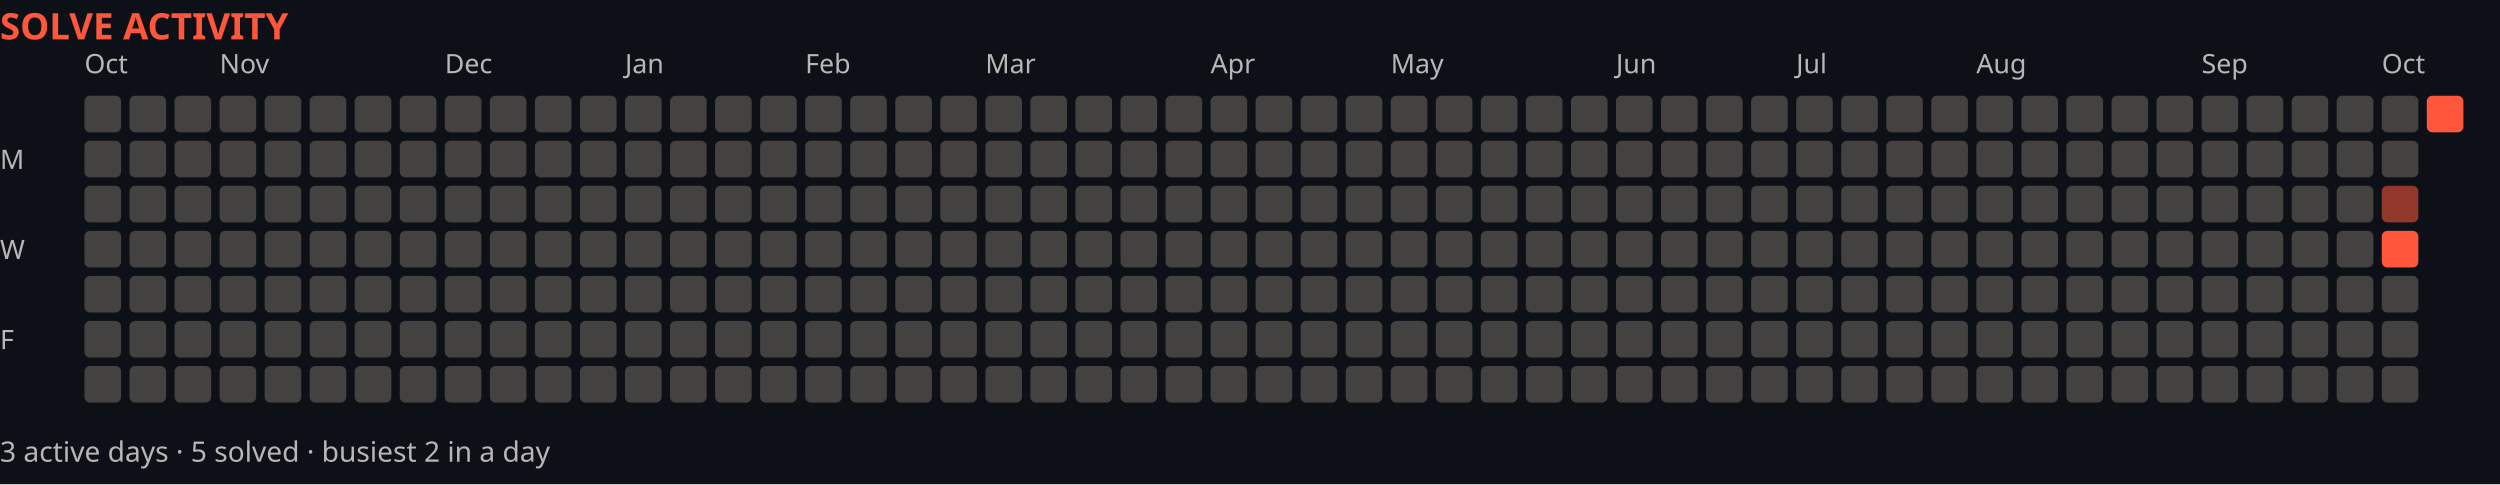
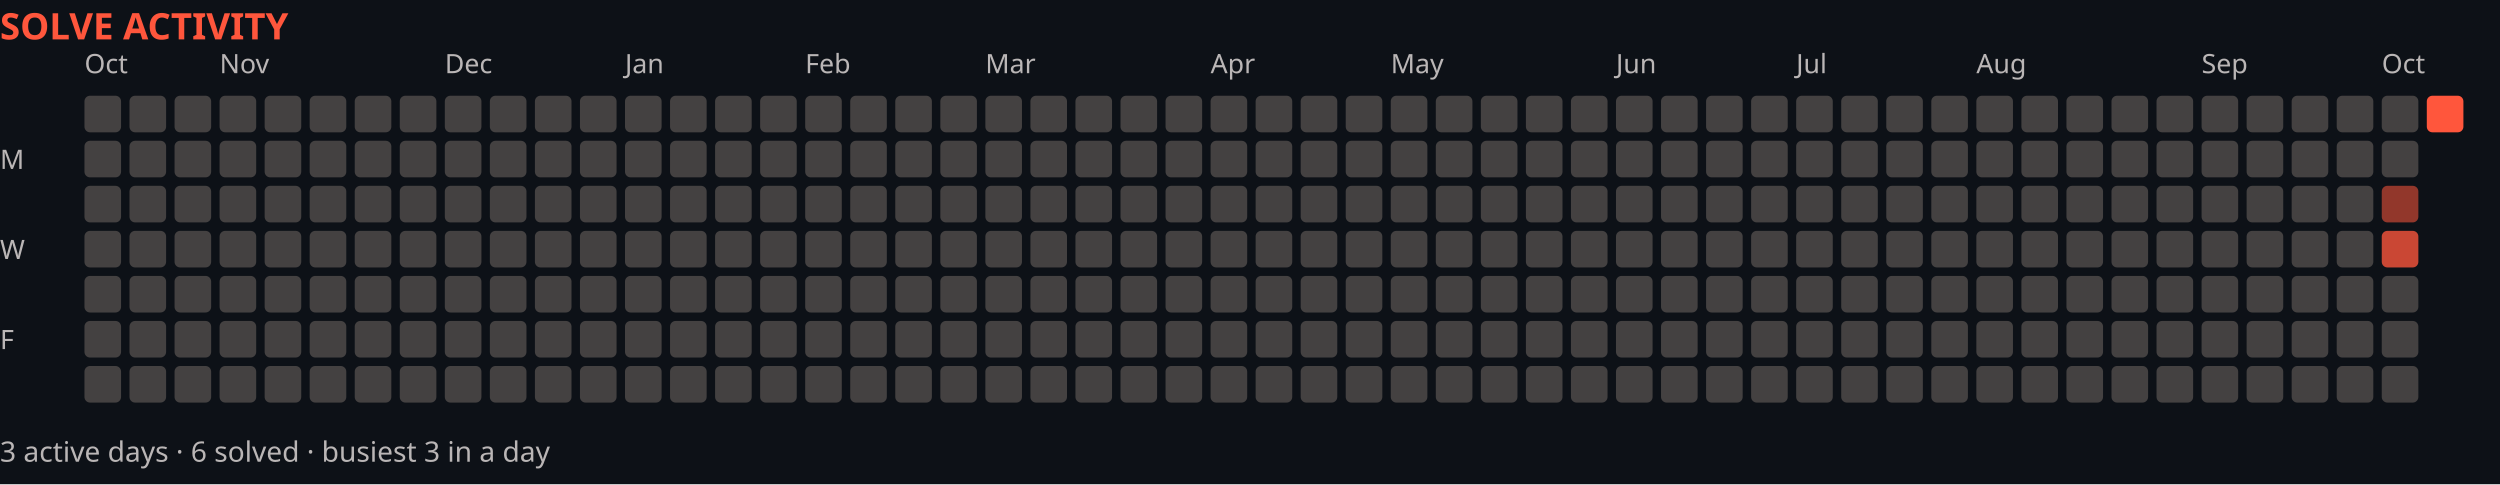
<svg xmlns="http://www.w3.org/2000/svg" width="888" height="172" viewBox="0 0 888 172" role="img" aria-label="Solve activity over the last year">
  <rect width="888" height="172" fill="#0d1117" />
  <text x="0" y="14" font-family="system-ui,sans-serif" font-size="13" font-weight="700" fill="#ff563c">SOLVE ACTIVITY</text>
  <text x="30" y="26" font-family="system-ui,sans-serif" font-size="9.5" fill="#bab6b6">Oct</text>
  <text x="78" y="26" font-family="system-ui,sans-serif" font-size="9.5" fill="#bab6b6">Nov</text>
  <text x="158" y="26" font-family="system-ui,sans-serif" font-size="9.5" fill="#bab6b6">Dec</text>
  <text x="222" y="26" font-family="system-ui,sans-serif" font-size="9.5" fill="#bab6b6">Jan</text>
  <text x="286" y="26" font-family="system-ui,sans-serif" font-size="9.5" fill="#bab6b6">Feb</text>
  <text x="350" y="26" font-family="system-ui,sans-serif" font-size="9.5" fill="#bab6b6">Mar</text>
  <text x="430" y="26" font-family="system-ui,sans-serif" font-size="9.5" fill="#bab6b6">Apr</text>
  <text x="494" y="26" font-family="system-ui,sans-serif" font-size="9.5" fill="#bab6b6">May</text>
  <text x="574" y="26" font-family="system-ui,sans-serif" font-size="9.5" fill="#bab6b6">Jun</text>
  <text x="638" y="26" font-family="system-ui,sans-serif" font-size="9.5" fill="#bab6b6">Jul</text>
  <text x="702" y="26" font-family="system-ui,sans-serif" font-size="9.5" fill="#bab6b6">Aug</text>
  <text x="782" y="26" font-family="system-ui,sans-serif" font-size="9.5" fill="#bab6b6">Sep</text>
  <text x="846" y="26" font-family="system-ui,sans-serif" font-size="9.5" fill="#bab6b6">Oct</text>
  <text x="0" y="60" font-family="system-ui,sans-serif" font-size="9.5" fill="#bab6b6">M</text>
  <text x="0" y="92" font-family="system-ui,sans-serif" font-size="9.5" fill="#bab6b6">W</text>
  <text x="0" y="124" font-family="system-ui,sans-serif" font-size="9.5" fill="#bab6b6">F</text>
  <rect x="30" y="34" width="13" height="13" fill="#444141" rx="2" />
  <rect x="30" y="50" width="13" height="13" fill="#444141" rx="2" />
  <rect x="30" y="66" width="13" height="13" fill="#444141" rx="2" />
  <rect x="30" y="82" width="13" height="13" fill="#444141" rx="2" />
  <rect x="30" y="98" width="13" height="13" fill="#444141" rx="2" />
  <rect x="30" y="114" width="13" height="13" fill="#444141" rx="2" />
  <rect x="30" y="130" width="13" height="13" fill="#444141" rx="2" />
  <rect x="46" y="34" width="13" height="13" fill="#444141" rx="2" />
  <rect x="46" y="50" width="13" height="13" fill="#444141" rx="2" />
  <rect x="46" y="66" width="13" height="13" fill="#444141" rx="2" />
  <rect x="46" y="82" width="13" height="13" fill="#444141" rx="2" />
  <rect x="46" y="98" width="13" height="13" fill="#444141" rx="2" />
  <rect x="46" y="114" width="13" height="13" fill="#444141" rx="2" />
  <rect x="46" y="130" width="13" height="13" fill="#444141" rx="2" />
  <rect x="62" y="34" width="13" height="13" fill="#444141" rx="2" />
  <rect x="62" y="50" width="13" height="13" fill="#444141" rx="2" />
  <rect x="62" y="66" width="13" height="13" fill="#444141" rx="2" />
  <rect x="62" y="82" width="13" height="13" fill="#444141" rx="2" />
  <rect x="62" y="98" width="13" height="13" fill="#444141" rx="2" />
  <rect x="62" y="114" width="13" height="13" fill="#444141" rx="2" />
  <rect x="62" y="130" width="13" height="13" fill="#444141" rx="2" />
  <rect x="78" y="34" width="13" height="13" fill="#444141" rx="2" />
  <rect x="78" y="50" width="13" height="13" fill="#444141" rx="2" />
  <rect x="78" y="66" width="13" height="13" fill="#444141" rx="2" />
  <rect x="78" y="82" width="13" height="13" fill="#444141" rx="2" />
  <rect x="78" y="98" width="13" height="13" fill="#444141" rx="2" />
  <rect x="78" y="114" width="13" height="13" fill="#444141" rx="2" />
  <rect x="78" y="130" width="13" height="13" fill="#444141" rx="2" />
  <rect x="94" y="34" width="13" height="13" fill="#444141" rx="2" />
  <rect x="94" y="50" width="13" height="13" fill="#444141" rx="2" />
  <rect x="94" y="66" width="13" height="13" fill="#444141" rx="2" />
  <rect x="94" y="82" width="13" height="13" fill="#444141" rx="2" />
  <rect x="94" y="98" width="13" height="13" fill="#444141" rx="2" />
  <rect x="94" y="114" width="13" height="13" fill="#444141" rx="2" />
  <rect x="94" y="130" width="13" height="13" fill="#444141" rx="2" />
  <rect x="110" y="34" width="13" height="13" fill="#444141" rx="2" />
  <rect x="110" y="50" width="13" height="13" fill="#444141" rx="2" />
  <rect x="110" y="66" width="13" height="13" fill="#444141" rx="2" />
  <rect x="110" y="82" width="13" height="13" fill="#444141" rx="2" />
  <rect x="110" y="98" width="13" height="13" fill="#444141" rx="2" />
  <rect x="110" y="114" width="13" height="13" fill="#444141" rx="2" />
  <rect x="110" y="130" width="13" height="13" fill="#444141" rx="2" />
  <rect x="126" y="34" width="13" height="13" fill="#444141" rx="2" />
  <rect x="126" y="50" width="13" height="13" fill="#444141" rx="2" />
  <rect x="126" y="66" width="13" height="13" fill="#444141" rx="2" />
  <rect x="126" y="82" width="13" height="13" fill="#444141" rx="2" />
  <rect x="126" y="98" width="13" height="13" fill="#444141" rx="2" />
  <rect x="126" y="114" width="13" height="13" fill="#444141" rx="2" />
  <rect x="126" y="130" width="13" height="13" fill="#444141" rx="2" />
  <rect x="142" y="34" width="13" height="13" fill="#444141" rx="2" />
  <rect x="142" y="50" width="13" height="13" fill="#444141" rx="2" />
  <rect x="142" y="66" width="13" height="13" fill="#444141" rx="2" />
  <rect x="142" y="82" width="13" height="13" fill="#444141" rx="2" />
  <rect x="142" y="98" width="13" height="13" fill="#444141" rx="2" />
  <rect x="142" y="114" width="13" height="13" fill="#444141" rx="2" />
  <rect x="142" y="130" width="13" height="13" fill="#444141" rx="2" />
  <rect x="158" y="34" width="13" height="13" fill="#444141" rx="2" />
  <rect x="158" y="50" width="13" height="13" fill="#444141" rx="2" />
  <rect x="158" y="66" width="13" height="13" fill="#444141" rx="2" />
  <rect x="158" y="82" width="13" height="13" fill="#444141" rx="2" />
  <rect x="158" y="98" width="13" height="13" fill="#444141" rx="2" />
  <rect x="158" y="114" width="13" height="13" fill="#444141" rx="2" />
  <rect x="158" y="130" width="13" height="13" fill="#444141" rx="2" />
  <rect x="174" y="34" width="13" height="13" fill="#444141" rx="2" />
  <rect x="174" y="50" width="13" height="13" fill="#444141" rx="2" />
  <rect x="174" y="66" width="13" height="13" fill="#444141" rx="2" />
  <rect x="174" y="82" width="13" height="13" fill="#444141" rx="2" />
  <rect x="174" y="98" width="13" height="13" fill="#444141" rx="2" />
  <rect x="174" y="114" width="13" height="13" fill="#444141" rx="2" />
  <rect x="174" y="130" width="13" height="13" fill="#444141" rx="2" />
  <rect x="190" y="34" width="13" height="13" fill="#444141" rx="2" />
  <rect x="190" y="50" width="13" height="13" fill="#444141" rx="2" />
  <rect x="190" y="66" width="13" height="13" fill="#444141" rx="2" />
  <rect x="190" y="82" width="13" height="13" fill="#444141" rx="2" />
  <rect x="190" y="98" width="13" height="13" fill="#444141" rx="2" />
  <rect x="190" y="114" width="13" height="13" fill="#444141" rx="2" />
  <rect x="190" y="130" width="13" height="13" fill="#444141" rx="2" />
  <rect x="206" y="34" width="13" height="13" fill="#444141" rx="2" />
  <rect x="206" y="50" width="13" height="13" fill="#444141" rx="2" />
  <rect x="206" y="66" width="13" height="13" fill="#444141" rx="2" />
  <rect x="206" y="82" width="13" height="13" fill="#444141" rx="2" />
  <rect x="206" y="98" width="13" height="13" fill="#444141" rx="2" />
  <rect x="206" y="114" width="13" height="13" fill="#444141" rx="2" />
  <rect x="206" y="130" width="13" height="13" fill="#444141" rx="2" />
  <rect x="222" y="34" width="13" height="13" fill="#444141" rx="2" />
  <rect x="222" y="50" width="13" height="13" fill="#444141" rx="2" />
  <rect x="222" y="66" width="13" height="13" fill="#444141" rx="2" />
  <rect x="222" y="82" width="13" height="13" fill="#444141" rx="2" />
  <rect x="222" y="98" width="13" height="13" fill="#444141" rx="2" />
  <rect x="222" y="114" width="13" height="13" fill="#444141" rx="2" />
  <rect x="222" y="130" width="13" height="13" fill="#444141" rx="2" />
  <rect x="238" y="34" width="13" height="13" fill="#444141" rx="2" />
  <rect x="238" y="50" width="13" height="13" fill="#444141" rx="2" />
  <rect x="238" y="66" width="13" height="13" fill="#444141" rx="2" />
  <rect x="238" y="82" width="13" height="13" fill="#444141" rx="2" />
  <rect x="238" y="98" width="13" height="13" fill="#444141" rx="2" />
  <rect x="238" y="114" width="13" height="13" fill="#444141" rx="2" />
  <rect x="238" y="130" width="13" height="13" fill="#444141" rx="2" />
  <rect x="254" y="34" width="13" height="13" fill="#444141" rx="2" />
  <rect x="254" y="50" width="13" height="13" fill="#444141" rx="2" />
  <rect x="254" y="66" width="13" height="13" fill="#444141" rx="2" />
  <rect x="254" y="82" width="13" height="13" fill="#444141" rx="2" />
  <rect x="254" y="98" width="13" height="13" fill="#444141" rx="2" />
  <rect x="254" y="114" width="13" height="13" fill="#444141" rx="2" />
  <rect x="254" y="130" width="13" height="13" fill="#444141" rx="2" />
  <rect x="270" y="34" width="13" height="13" fill="#444141" rx="2" />
  <rect x="270" y="50" width="13" height="13" fill="#444141" rx="2" />
  <rect x="270" y="66" width="13" height="13" fill="#444141" rx="2" />
  <rect x="270" y="82" width="13" height="13" fill="#444141" rx="2" />
  <rect x="270" y="98" width="13" height="13" fill="#444141" rx="2" />
  <rect x="270" y="114" width="13" height="13" fill="#444141" rx="2" />
  <rect x="270" y="130" width="13" height="13" fill="#444141" rx="2" />
  <rect x="286" y="34" width="13" height="13" fill="#444141" rx="2" />
  <rect x="286" y="50" width="13" height="13" fill="#444141" rx="2" />
  <rect x="286" y="66" width="13" height="13" fill="#444141" rx="2" />
  <rect x="286" y="82" width="13" height="13" fill="#444141" rx="2" />
  <rect x="286" y="98" width="13" height="13" fill="#444141" rx="2" />
  <rect x="286" y="114" width="13" height="13" fill="#444141" rx="2" />
  <rect x="286" y="130" width="13" height="13" fill="#444141" rx="2" />
  <rect x="302" y="34" width="13" height="13" fill="#444141" rx="2" />
  <rect x="302" y="50" width="13" height="13" fill="#444141" rx="2" />
  <rect x="302" y="66" width="13" height="13" fill="#444141" rx="2" />
  <rect x="302" y="82" width="13" height="13" fill="#444141" rx="2" />
  <rect x="302" y="98" width="13" height="13" fill="#444141" rx="2" />
  <rect x="302" y="114" width="13" height="13" fill="#444141" rx="2" />
  <rect x="302" y="130" width="13" height="13" fill="#444141" rx="2" />
  <rect x="318" y="34" width="13" height="13" fill="#444141" rx="2" />
  <rect x="318" y="50" width="13" height="13" fill="#444141" rx="2" />
  <rect x="318" y="66" width="13" height="13" fill="#444141" rx="2" />
  <rect x="318" y="82" width="13" height="13" fill="#444141" rx="2" />
  <rect x="318" y="98" width="13" height="13" fill="#444141" rx="2" />
  <rect x="318" y="114" width="13" height="13" fill="#444141" rx="2" />
  <rect x="318" y="130" width="13" height="13" fill="#444141" rx="2" />
  <rect x="334" y="34" width="13" height="13" fill="#444141" rx="2" />
  <rect x="334" y="50" width="13" height="13" fill="#444141" rx="2" />
  <rect x="334" y="66" width="13" height="13" fill="#444141" rx="2" />
  <rect x="334" y="82" width="13" height="13" fill="#444141" rx="2" />
  <rect x="334" y="98" width="13" height="13" fill="#444141" rx="2" />
  <rect x="334" y="114" width="13" height="13" fill="#444141" rx="2" />
  <rect x="334" y="130" width="13" height="13" fill="#444141" rx="2" />
  <rect x="350" y="34" width="13" height="13" fill="#444141" rx="2" />
  <rect x="350" y="50" width="13" height="13" fill="#444141" rx="2" />
  <rect x="350" y="66" width="13" height="13" fill="#444141" rx="2" />
  <rect x="350" y="82" width="13" height="13" fill="#444141" rx="2" />
  <rect x="350" y="98" width="13" height="13" fill="#444141" rx="2" />
  <rect x="350" y="114" width="13" height="13" fill="#444141" rx="2" />
  <rect x="350" y="130" width="13" height="13" fill="#444141" rx="2" />
  <rect x="366" y="34" width="13" height="13" fill="#444141" rx="2" />
  <rect x="366" y="50" width="13" height="13" fill="#444141" rx="2" />
  <rect x="366" y="66" width="13" height="13" fill="#444141" rx="2" />
  <rect x="366" y="82" width="13" height="13" fill="#444141" rx="2" />
  <rect x="366" y="98" width="13" height="13" fill="#444141" rx="2" />
  <rect x="366" y="114" width="13" height="13" fill="#444141" rx="2" />
  <rect x="366" y="130" width="13" height="13" fill="#444141" rx="2" />
  <rect x="382" y="34" width="13" height="13" fill="#444141" rx="2" />
  <rect x="382" y="50" width="13" height="13" fill="#444141" rx="2" />
  <rect x="382" y="66" width="13" height="13" fill="#444141" rx="2" />
  <rect x="382" y="82" width="13" height="13" fill="#444141" rx="2" />
  <rect x="382" y="98" width="13" height="13" fill="#444141" rx="2" />
  <rect x="382" y="114" width="13" height="13" fill="#444141" rx="2" />
  <rect x="382" y="130" width="13" height="13" fill="#444141" rx="2" />
  <rect x="398" y="34" width="13" height="13" fill="#444141" rx="2" />
  <rect x="398" y="50" width="13" height="13" fill="#444141" rx="2" />
  <rect x="398" y="66" width="13" height="13" fill="#444141" rx="2" />
  <rect x="398" y="82" width="13" height="13" fill="#444141" rx="2" />
  <rect x="398" y="98" width="13" height="13" fill="#444141" rx="2" />
  <rect x="398" y="114" width="13" height="13" fill="#444141" rx="2" />
  <rect x="398" y="130" width="13" height="13" fill="#444141" rx="2" />
  <rect x="414" y="34" width="13" height="13" fill="#444141" rx="2" />
  <rect x="414" y="50" width="13" height="13" fill="#444141" rx="2" />
  <rect x="414" y="66" width="13" height="13" fill="#444141" rx="2" />
  <rect x="414" y="82" width="13" height="13" fill="#444141" rx="2" />
  <rect x="414" y="98" width="13" height="13" fill="#444141" rx="2" />
  <rect x="414" y="114" width="13" height="13" fill="#444141" rx="2" />
  <rect x="414" y="130" width="13" height="13" fill="#444141" rx="2" />
  <rect x="430" y="34" width="13" height="13" fill="#444141" rx="2" />
  <rect x="430" y="50" width="13" height="13" fill="#444141" rx="2" />
  <rect x="430" y="66" width="13" height="13" fill="#444141" rx="2" />
  <rect x="430" y="82" width="13" height="13" fill="#444141" rx="2" />
  <rect x="430" y="98" width="13" height="13" fill="#444141" rx="2" />
  <rect x="430" y="114" width="13" height="13" fill="#444141" rx="2" />
  <rect x="430" y="130" width="13" height="13" fill="#444141" rx="2" />
  <rect x="446" y="34" width="13" height="13" fill="#444141" rx="2" />
  <rect x="446" y="50" width="13" height="13" fill="#444141" rx="2" />
  <rect x="446" y="66" width="13" height="13" fill="#444141" rx="2" />
  <rect x="446" y="82" width="13" height="13" fill="#444141" rx="2" />
  <rect x="446" y="98" width="13" height="13" fill="#444141" rx="2" />
  <rect x="446" y="114" width="13" height="13" fill="#444141" rx="2" />
  <rect x="446" y="130" width="13" height="13" fill="#444141" rx="2" />
  <rect x="462" y="34" width="13" height="13" fill="#444141" rx="2" />
  <rect x="462" y="50" width="13" height="13" fill="#444141" rx="2" />
  <rect x="462" y="66" width="13" height="13" fill="#444141" rx="2" />
  <rect x="462" y="82" width="13" height="13" fill="#444141" rx="2" />
  <rect x="462" y="98" width="13" height="13" fill="#444141" rx="2" />
  <rect x="462" y="114" width="13" height="13" fill="#444141" rx="2" />
  <rect x="462" y="130" width="13" height="13" fill="#444141" rx="2" />
  <rect x="478" y="34" width="13" height="13" fill="#444141" rx="2" />
  <rect x="478" y="50" width="13" height="13" fill="#444141" rx="2" />
  <rect x="478" y="66" width="13" height="13" fill="#444141" rx="2" />
  <rect x="478" y="82" width="13" height="13" fill="#444141" rx="2" />
  <rect x="478" y="98" width="13" height="13" fill="#444141" rx="2" />
  <rect x="478" y="114" width="13" height="13" fill="#444141" rx="2" />
  <rect x="478" y="130" width="13" height="13" fill="#444141" rx="2" />
  <rect x="494" y="34" width="13" height="13" fill="#444141" rx="2" />
  <rect x="494" y="50" width="13" height="13" fill="#444141" rx="2" />
  <rect x="494" y="66" width="13" height="13" fill="#444141" rx="2" />
  <rect x="494" y="82" width="13" height="13" fill="#444141" rx="2" />
  <rect x="494" y="98" width="13" height="13" fill="#444141" rx="2" />
  <rect x="494" y="114" width="13" height="13" fill="#444141" rx="2" />
  <rect x="494" y="130" width="13" height="13" fill="#444141" rx="2" />
  <rect x="510" y="34" width="13" height="13" fill="#444141" rx="2" />
  <rect x="510" y="50" width="13" height="13" fill="#444141" rx="2" />
  <rect x="510" y="66" width="13" height="13" fill="#444141" rx="2" />
  <rect x="510" y="82" width="13" height="13" fill="#444141" rx="2" />
  <rect x="510" y="98" width="13" height="13" fill="#444141" rx="2" />
  <rect x="510" y="114" width="13" height="13" fill="#444141" rx="2" />
  <rect x="510" y="130" width="13" height="13" fill="#444141" rx="2" />
  <rect x="526" y="34" width="13" height="13" fill="#444141" rx="2" />
  <rect x="526" y="50" width="13" height="13" fill="#444141" rx="2" />
  <rect x="526" y="66" width="13" height="13" fill="#444141" rx="2" />
  <rect x="526" y="82" width="13" height="13" fill="#444141" rx="2" />
  <rect x="526" y="98" width="13" height="13" fill="#444141" rx="2" />
  <rect x="526" y="114" width="13" height="13" fill="#444141" rx="2" />
  <rect x="526" y="130" width="13" height="13" fill="#444141" rx="2" />
  <rect x="542" y="34" width="13" height="13" fill="#444141" rx="2" />
  <rect x="542" y="50" width="13" height="13" fill="#444141" rx="2" />
  <rect x="542" y="66" width="13" height="13" fill="#444141" rx="2" />
  <rect x="542" y="82" width="13" height="13" fill="#444141" rx="2" />
  <rect x="542" y="98" width="13" height="13" fill="#444141" rx="2" />
  <rect x="542" y="114" width="13" height="13" fill="#444141" rx="2" />
  <rect x="542" y="130" width="13" height="13" fill="#444141" rx="2" />
  <rect x="558" y="34" width="13" height="13" fill="#444141" rx="2" />
  <rect x="558" y="50" width="13" height="13" fill="#444141" rx="2" />
  <rect x="558" y="66" width="13" height="13" fill="#444141" rx="2" />
  <rect x="558" y="82" width="13" height="13" fill="#444141" rx="2" />
  <rect x="558" y="98" width="13" height="13" fill="#444141" rx="2" />
  <rect x="558" y="114" width="13" height="13" fill="#444141" rx="2" />
  <rect x="558" y="130" width="13" height="13" fill="#444141" rx="2" />
  <rect x="574" y="34" width="13" height="13" fill="#444141" rx="2" />
  <rect x="574" y="50" width="13" height="13" fill="#444141" rx="2" />
  <rect x="574" y="66" width="13" height="13" fill="#444141" rx="2" />
  <rect x="574" y="82" width="13" height="13" fill="#444141" rx="2" />
  <rect x="574" y="98" width="13" height="13" fill="#444141" rx="2" />
  <rect x="574" y="114" width="13" height="13" fill="#444141" rx="2" />
  <rect x="574" y="130" width="13" height="13" fill="#444141" rx="2" />
  <rect x="590" y="34" width="13" height="13" fill="#444141" rx="2" />
  <rect x="590" y="50" width="13" height="13" fill="#444141" rx="2" />
  <rect x="590" y="66" width="13" height="13" fill="#444141" rx="2" />
  <rect x="590" y="82" width="13" height="13" fill="#444141" rx="2" />
  <rect x="590" y="98" width="13" height="13" fill="#444141" rx="2" />
  <rect x="590" y="114" width="13" height="13" fill="#444141" rx="2" />
  <rect x="590" y="130" width="13" height="13" fill="#444141" rx="2" />
  <rect x="606" y="34" width="13" height="13" fill="#444141" rx="2" />
  <rect x="606" y="50" width="13" height="13" fill="#444141" rx="2" />
  <rect x="606" y="66" width="13" height="13" fill="#444141" rx="2" />
  <rect x="606" y="82" width="13" height="13" fill="#444141" rx="2" />
  <rect x="606" y="98" width="13" height="13" fill="#444141" rx="2" />
  <rect x="606" y="114" width="13" height="13" fill="#444141" rx="2" />
  <rect x="606" y="130" width="13" height="13" fill="#444141" rx="2" />
  <rect x="622" y="34" width="13" height="13" fill="#444141" rx="2" />
  <rect x="622" y="50" width="13" height="13" fill="#444141" rx="2" />
  <rect x="622" y="66" width="13" height="13" fill="#444141" rx="2" />
  <rect x="622" y="82" width="13" height="13" fill="#444141" rx="2" />
  <rect x="622" y="98" width="13" height="13" fill="#444141" rx="2" />
  <rect x="622" y="114" width="13" height="13" fill="#444141" rx="2" />
  <rect x="622" y="130" width="13" height="13" fill="#444141" rx="2" />
  <rect x="638" y="34" width="13" height="13" fill="#444141" rx="2" />
  <rect x="638" y="50" width="13" height="13" fill="#444141" rx="2" />
  <rect x="638" y="66" width="13" height="13" fill="#444141" rx="2" />
  <rect x="638" y="82" width="13" height="13" fill="#444141" rx="2" />
  <rect x="638" y="98" width="13" height="13" fill="#444141" rx="2" />
  <rect x="638" y="114" width="13" height="13" fill="#444141" rx="2" />
  <rect x="638" y="130" width="13" height="13" fill="#444141" rx="2" />
  <rect x="654" y="34" width="13" height="13" fill="#444141" rx="2" />
  <rect x="654" y="50" width="13" height="13" fill="#444141" rx="2" />
  <rect x="654" y="66" width="13" height="13" fill="#444141" rx="2" />
  <rect x="654" y="82" width="13" height="13" fill="#444141" rx="2" />
  <rect x="654" y="98" width="13" height="13" fill="#444141" rx="2" />
  <rect x="654" y="114" width="13" height="13" fill="#444141" rx="2" />
  <rect x="654" y="130" width="13" height="13" fill="#444141" rx="2" />
  <rect x="670" y="34" width="13" height="13" fill="#444141" rx="2" />
  <rect x="670" y="50" width="13" height="13" fill="#444141" rx="2" />
  <rect x="670" y="66" width="13" height="13" fill="#444141" rx="2" />
  <rect x="670" y="82" width="13" height="13" fill="#444141" rx="2" />
  <rect x="670" y="98" width="13" height="13" fill="#444141" rx="2" />
  <rect x="670" y="114" width="13" height="13" fill="#444141" rx="2" />
  <rect x="670" y="130" width="13" height="13" fill="#444141" rx="2" />
  <rect x="686" y="34" width="13" height="13" fill="#444141" rx="2" />
  <rect x="686" y="50" width="13" height="13" fill="#444141" rx="2" />
  <rect x="686" y="66" width="13" height="13" fill="#444141" rx="2" />
  <rect x="686" y="82" width="13" height="13" fill="#444141" rx="2" />
  <rect x="686" y="98" width="13" height="13" fill="#444141" rx="2" />
  <rect x="686" y="114" width="13" height="13" fill="#444141" rx="2" />
  <rect x="686" y="130" width="13" height="13" fill="#444141" rx="2" />
  <rect x="702" y="34" width="13" height="13" fill="#444141" rx="2" />
  <rect x="702" y="50" width="13" height="13" fill="#444141" rx="2" />
  <rect x="702" y="66" width="13" height="13" fill="#444141" rx="2" />
  <rect x="702" y="82" width="13" height="13" fill="#444141" rx="2" />
  <rect x="702" y="98" width="13" height="13" fill="#444141" rx="2" />
  <rect x="702" y="114" width="13" height="13" fill="#444141" rx="2" />
  <rect x="702" y="130" width="13" height="13" fill="#444141" rx="2" />
  <rect x="718" y="34" width="13" height="13" fill="#444141" rx="2" />
  <rect x="718" y="50" width="13" height="13" fill="#444141" rx="2" />
  <rect x="718" y="66" width="13" height="13" fill="#444141" rx="2" />
  <rect x="718" y="82" width="13" height="13" fill="#444141" rx="2" />
  <rect x="718" y="98" width="13" height="13" fill="#444141" rx="2" />
  <rect x="718" y="114" width="13" height="13" fill="#444141" rx="2" />
  <rect x="718" y="130" width="13" height="13" fill="#444141" rx="2" />
  <rect x="734" y="34" width="13" height="13" fill="#444141" rx="2" />
  <rect x="734" y="50" width="13" height="13" fill="#444141" rx="2" />
  <rect x="734" y="66" width="13" height="13" fill="#444141" rx="2" />
  <rect x="734" y="82" width="13" height="13" fill="#444141" rx="2" />
  <rect x="734" y="98" width="13" height="13" fill="#444141" rx="2" />
  <rect x="734" y="114" width="13" height="13" fill="#444141" rx="2" />
  <rect x="734" y="130" width="13" height="13" fill="#444141" rx="2" />
  <rect x="750" y="34" width="13" height="13" fill="#444141" rx="2" />
  <rect x="750" y="50" width="13" height="13" fill="#444141" rx="2" />
  <rect x="750" y="66" width="13" height="13" fill="#444141" rx="2" />
  <rect x="750" y="82" width="13" height="13" fill="#444141" rx="2" />
  <rect x="750" y="98" width="13" height="13" fill="#444141" rx="2" />
  <rect x="750" y="114" width="13" height="13" fill="#444141" rx="2" />
  <rect x="750" y="130" width="13" height="13" fill="#444141" rx="2" />
  <rect x="766" y="34" width="13" height="13" fill="#444141" rx="2" />
  <rect x="766" y="50" width="13" height="13" fill="#444141" rx="2" />
  <rect x="766" y="66" width="13" height="13" fill="#444141" rx="2" />
  <rect x="766" y="82" width="13" height="13" fill="#444141" rx="2" />
  <rect x="766" y="98" width="13" height="13" fill="#444141" rx="2" />
  <rect x="766" y="114" width="13" height="13" fill="#444141" rx="2" />
  <rect x="766" y="130" width="13" height="13" fill="#444141" rx="2" />
  <rect x="782" y="34" width="13" height="13" fill="#444141" rx="2" />
  <rect x="782" y="50" width="13" height="13" fill="#444141" rx="2" />
  <rect x="782" y="66" width="13" height="13" fill="#444141" rx="2" />
  <rect x="782" y="82" width="13" height="13" fill="#444141" rx="2" />
  <rect x="782" y="98" width="13" height="13" fill="#444141" rx="2" />
  <rect x="782" y="114" width="13" height="13" fill="#444141" rx="2" />
  <rect x="782" y="130" width="13" height="13" fill="#444141" rx="2" />
  <rect x="798" y="34" width="13" height="13" fill="#444141" rx="2" />
  <rect x="798" y="50" width="13" height="13" fill="#444141" rx="2" />
  <rect x="798" y="66" width="13" height="13" fill="#444141" rx="2" />
  <rect x="798" y="82" width="13" height="13" fill="#444141" rx="2" />
  <rect x="798" y="98" width="13" height="13" fill="#444141" rx="2" />
  <rect x="798" y="114" width="13" height="13" fill="#444141" rx="2" />
  <rect x="798" y="130" width="13" height="13" fill="#444141" rx="2" />
  <rect x="814" y="34" width="13" height="13" fill="#444141" rx="2" />
  <rect x="814" y="50" width="13" height="13" fill="#444141" rx="2" />
  <rect x="814" y="66" width="13" height="13" fill="#444141" rx="2" />
  <rect x="814" y="82" width="13" height="13" fill="#444141" rx="2" />
  <rect x="814" y="98" width="13" height="13" fill="#444141" rx="2" />
  <rect x="814" y="114" width="13" height="13" fill="#444141" rx="2" />
  <rect x="814" y="130" width="13" height="13" fill="#444141" rx="2" />
  <rect x="830" y="34" width="13" height="13" fill="#444141" rx="2" />
  <rect x="830" y="50" width="13" height="13" fill="#444141" rx="2" />
  <rect x="830" y="66" width="13" height="13" fill="#444141" rx="2" />
  <rect x="830" y="82" width="13" height="13" fill="#444141" rx="2" />
  <rect x="830" y="98" width="13" height="13" fill="#444141" rx="2" />
  <rect x="830" y="114" width="13" height="13" fill="#444141" rx="2" />
  <rect x="830" y="130" width="13" height="13" fill="#444141" rx="2" />
  <rect x="846" y="34" width="13" height="13" fill="#444141" rx="2" />
  <rect x="846" y="50" width="13" height="13" fill="#444141" rx="2" />
  <rect x="846" y="66" width="13" height="13" fill="#ff563c8c" rx="2" />
-   <rect x="846" y="82" width="13" height="13" fill="#ff563c" rx="2" />
+   <rect x="846" y="82" width="13" height="13" fill="#ff563cc7" rx="2" />
  <rect x="846" y="98" width="13" height="13" fill="#444141" rx="2" />
  <rect x="846" y="114" width="13" height="13" fill="#444141" rx="2" />
  <rect x="846" y="130" width="13" height="13" fill="#444141" rx="2" />
  <rect x="862" y="34" width="13" height="13" fill="#ff563c" rx="2" />
-   <text x="0" y="164" font-family="system-ui,sans-serif" font-size="10" fill="#bab6b6">3 active days · 5 solved · busiest 2 in a day</text>
+   <text x="0" y="164" font-family="system-ui,sans-serif" font-size="10" fill="#bab6b6">3 active days · 6 solved · busiest 3 in a day</text>
</svg>
